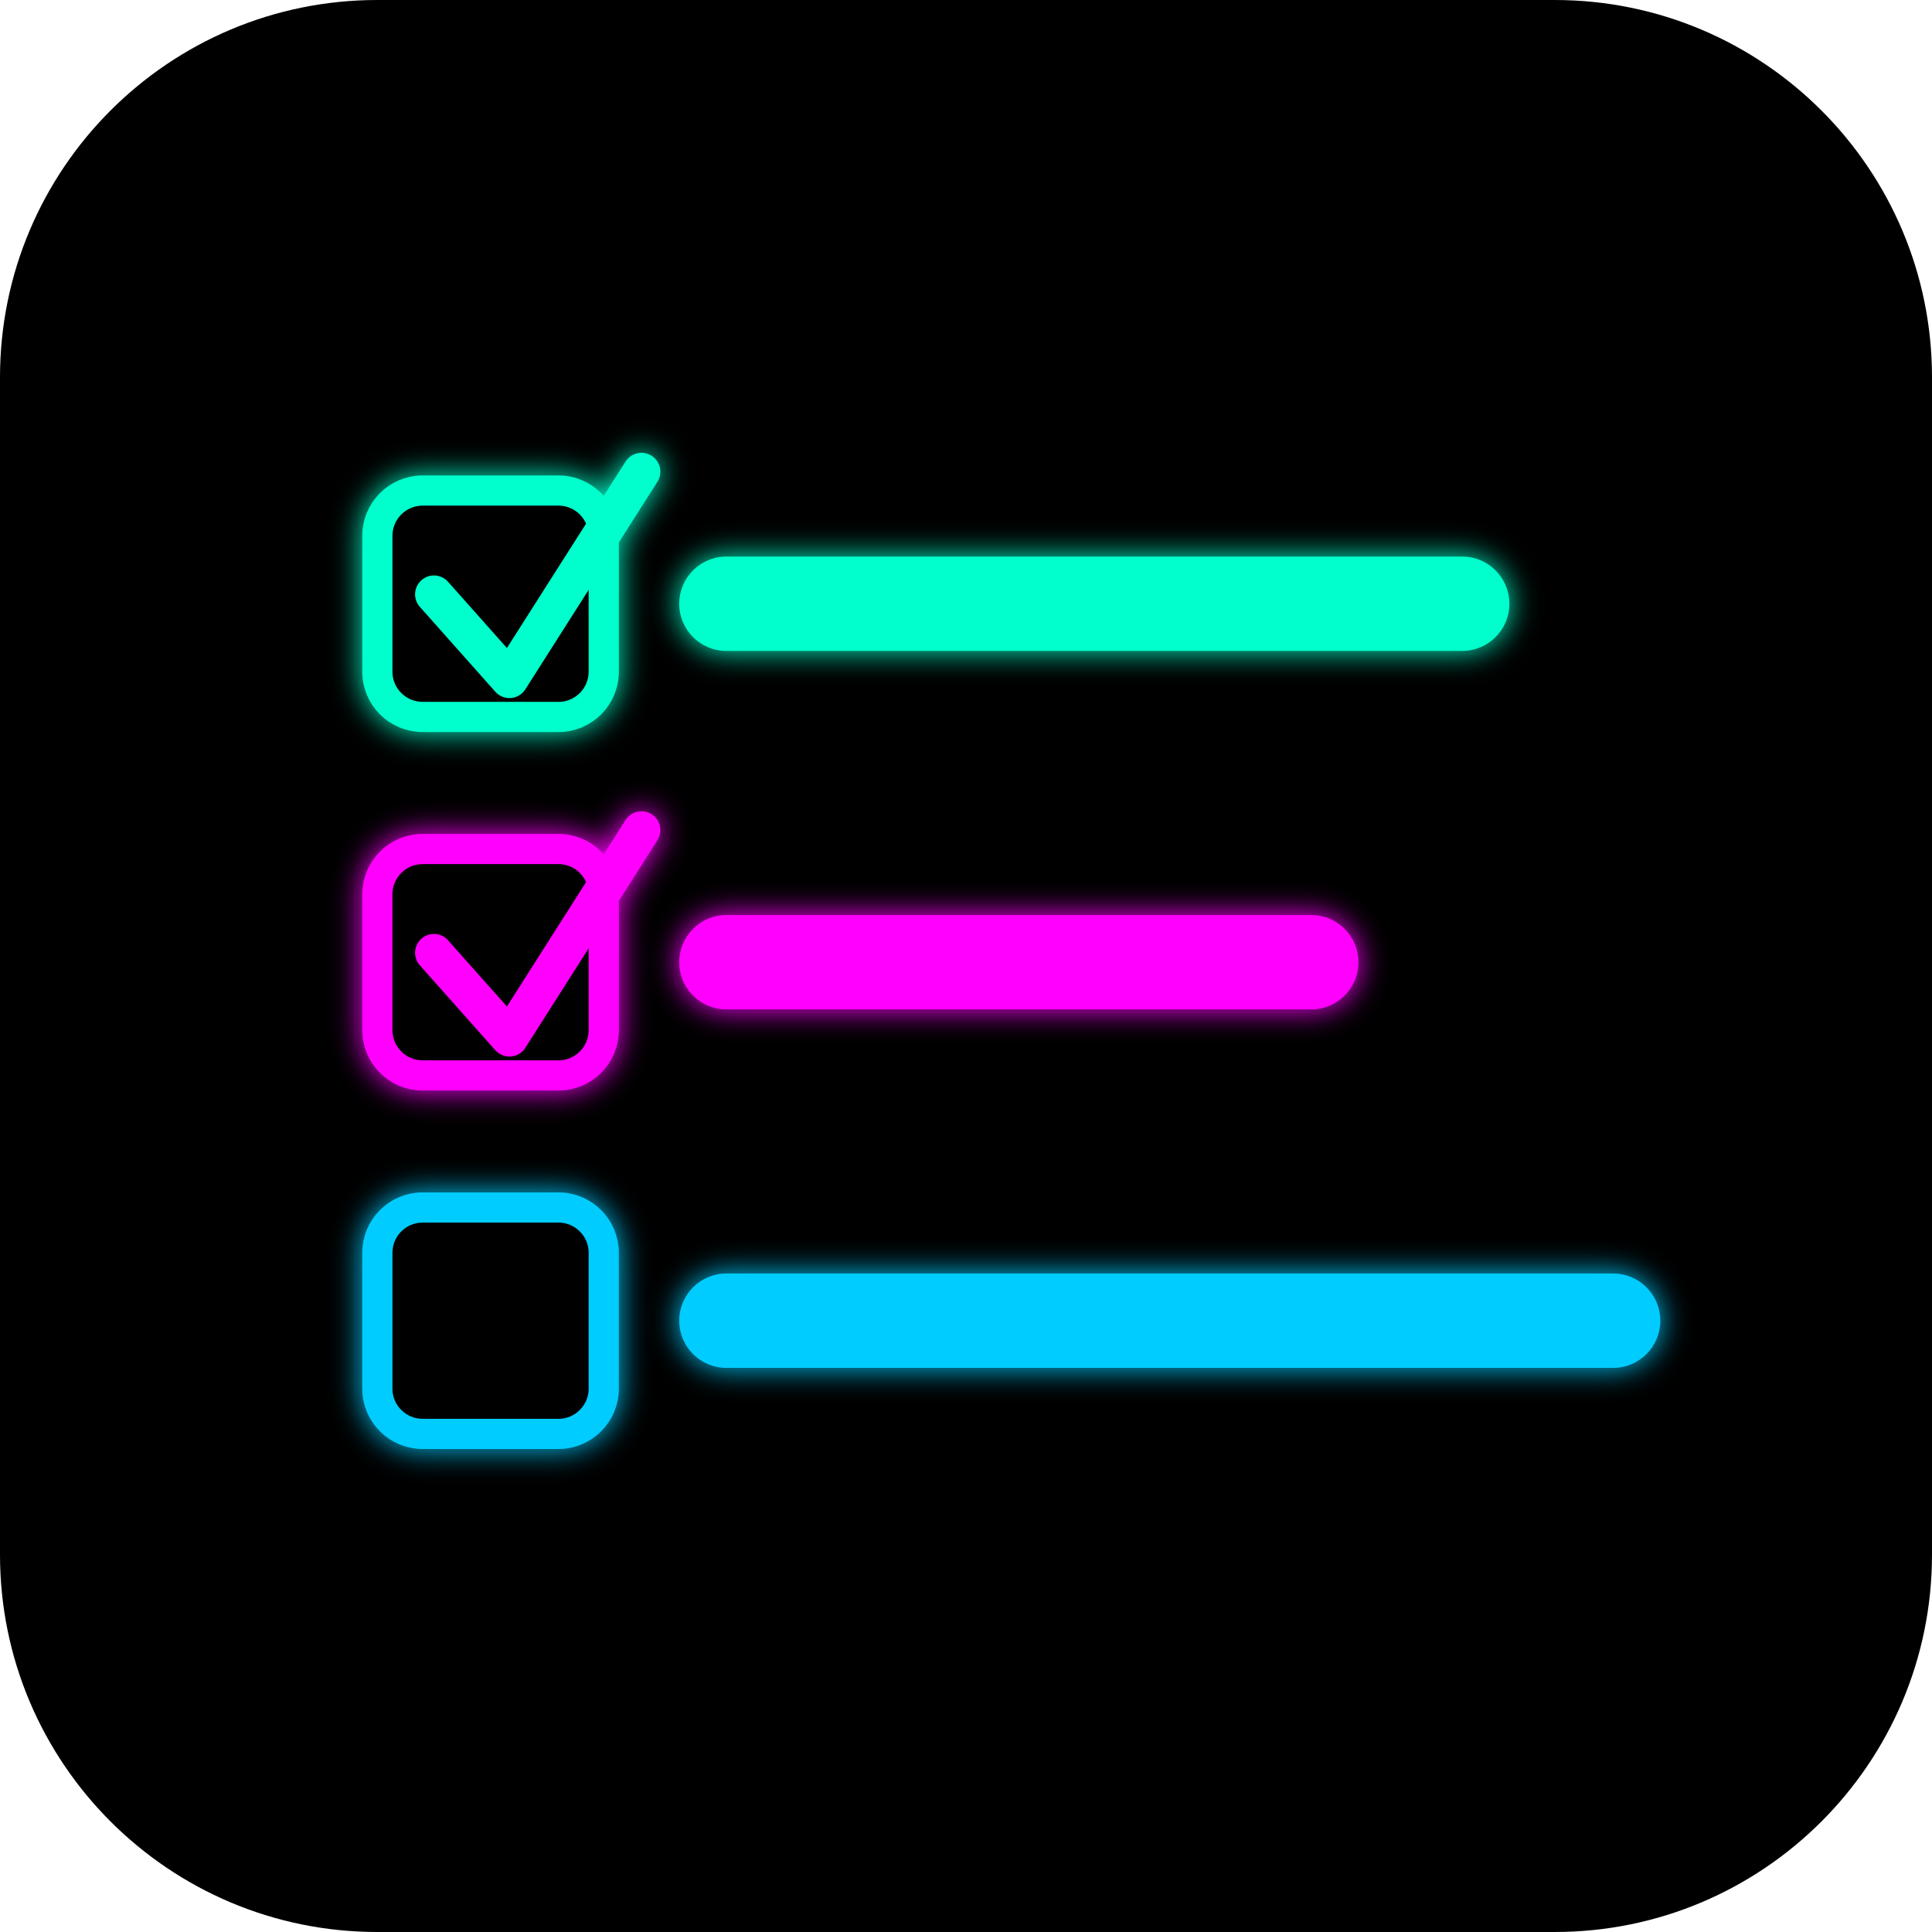
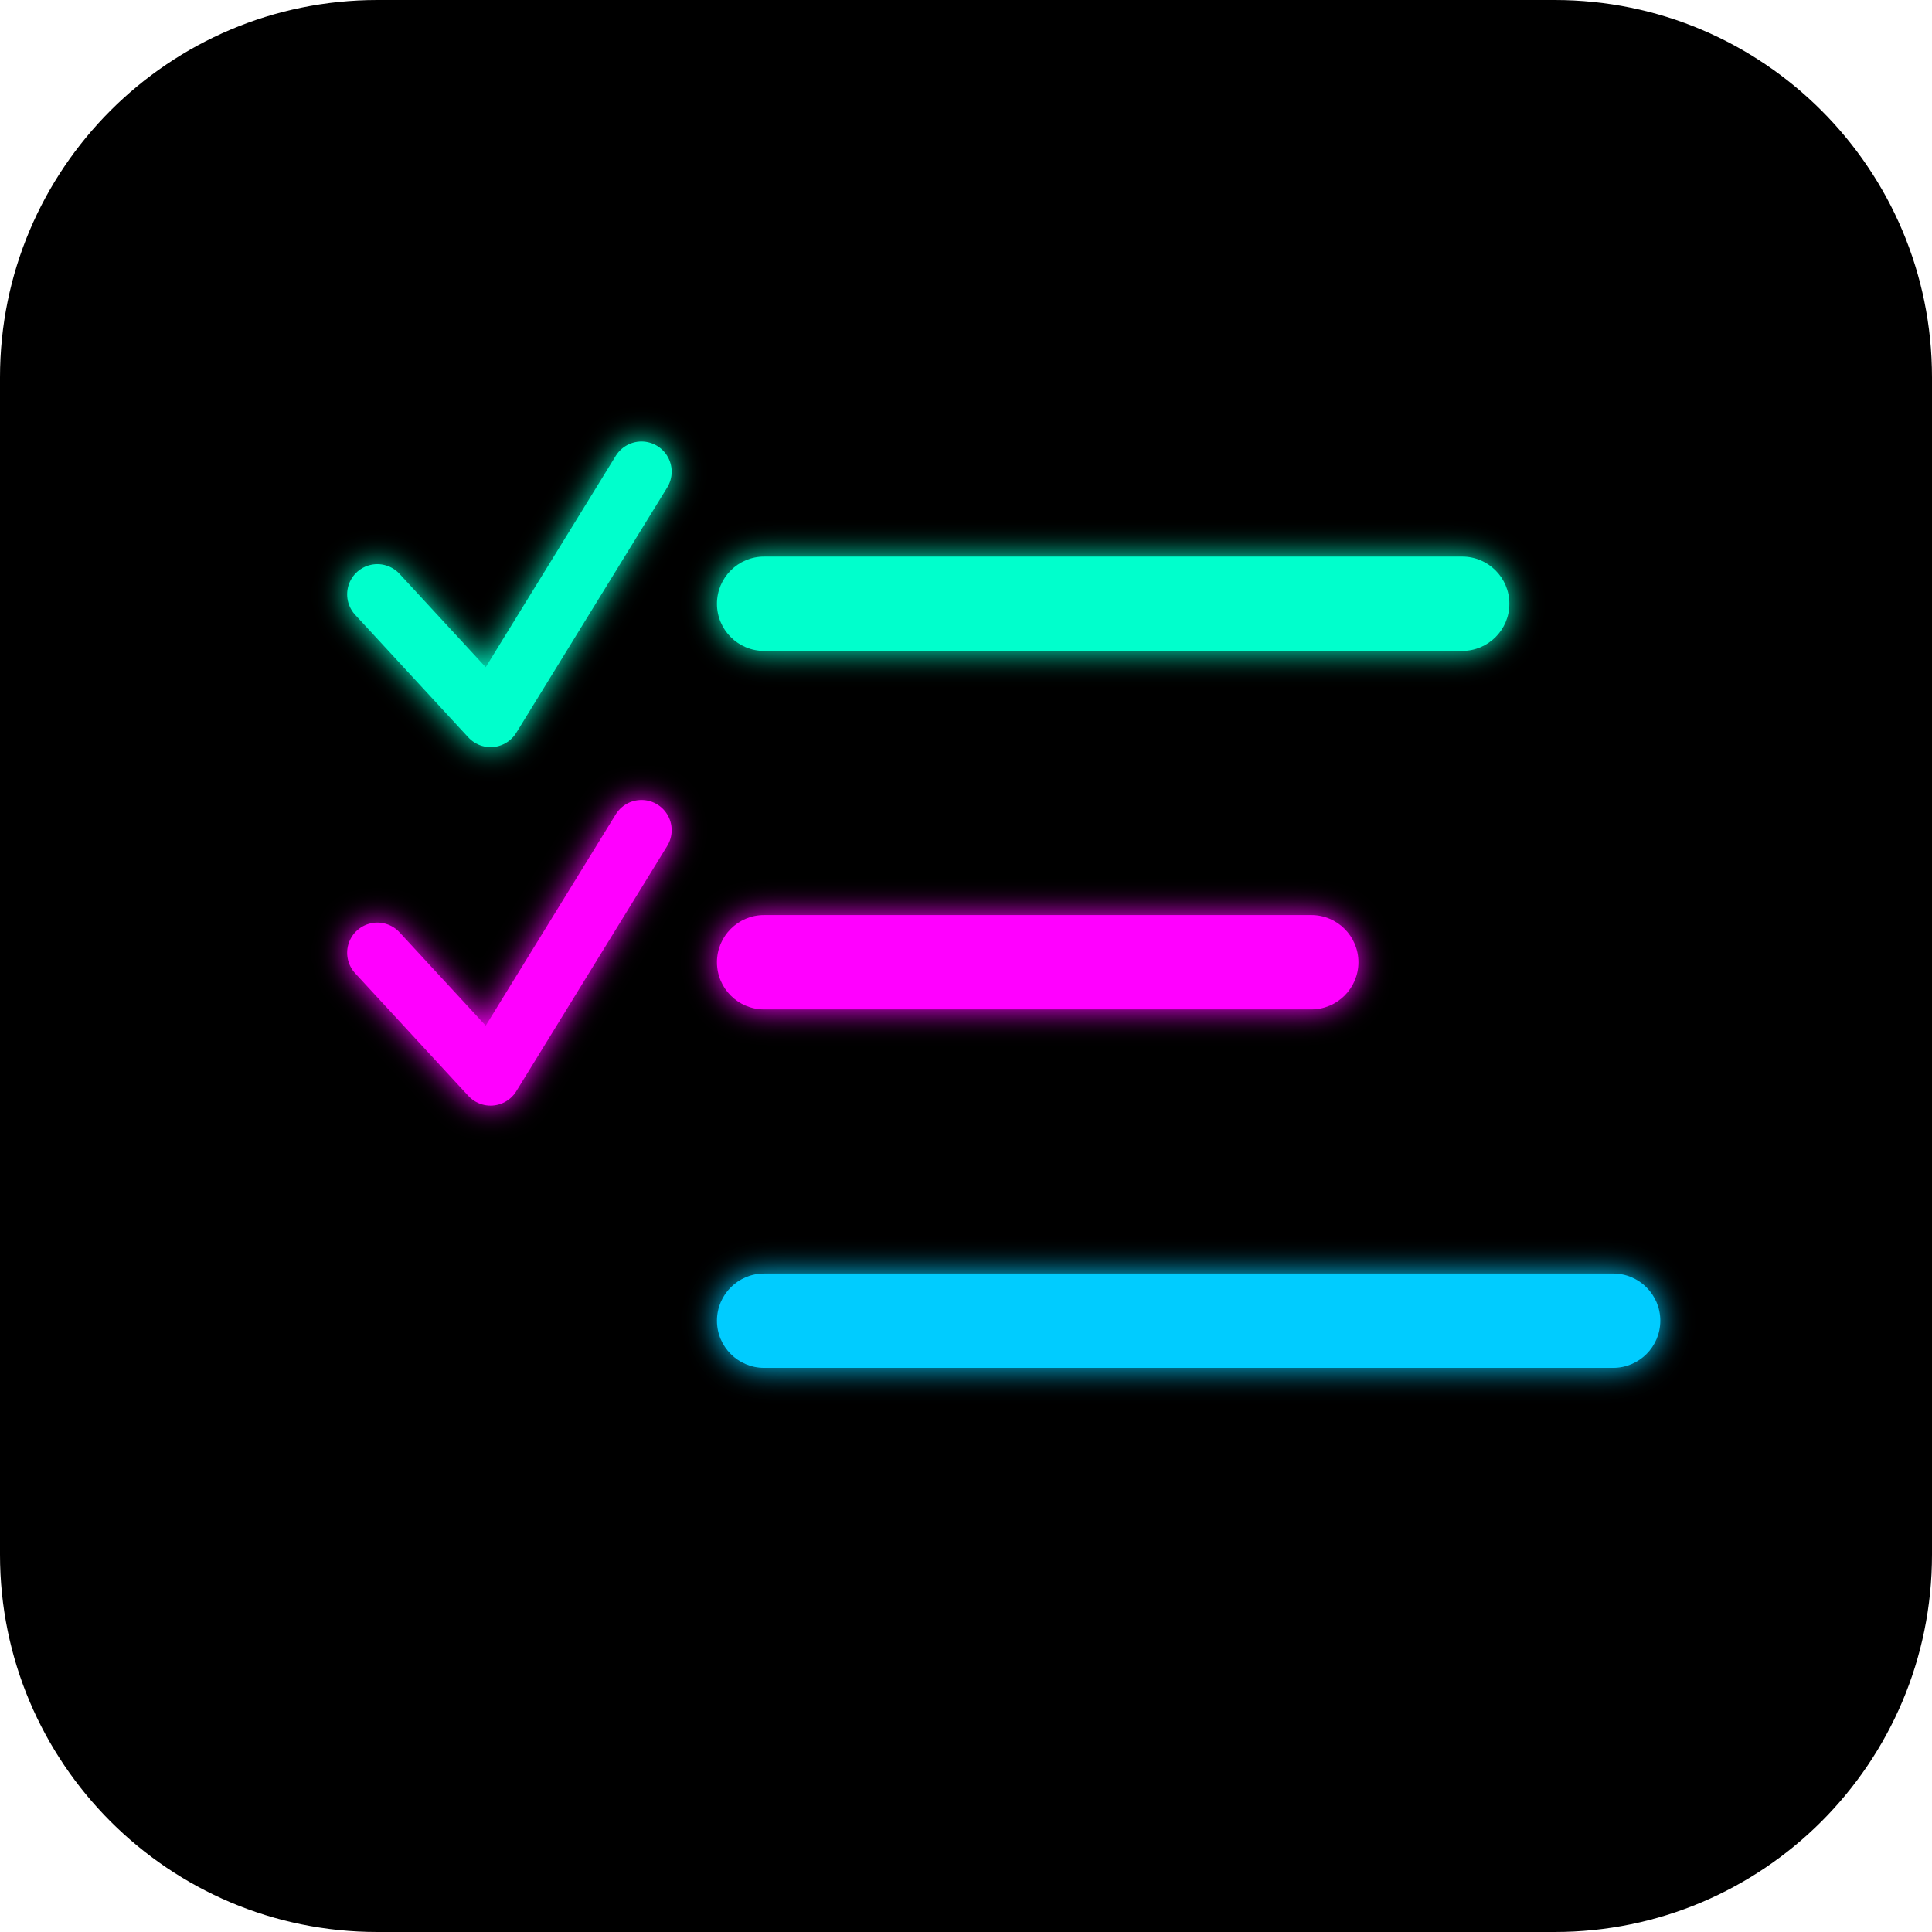
<svg xmlns="http://www.w3.org/2000/svg" width="1024" height="1024" viewBox="0 0 1024 1024">
  <defs>
    <linearGradient id="bgGradient" x1="0%" y1="0%" x2="100%" y2="100%">
      <stop offset="0%" style="stop-color:#000000;stop-opacity:1" />
      <stop offset="100%" style="stop-color:#000000;stop-opacity:1" />
    </linearGradient>
    <filter id="glow" x="-50%" y="-50%" width="200%" height="200%">
      <feGaussianBlur stdDeviation="8" result="blur" />
      <feMerge>
        <feMergeNode in="blur" />
        <feMergeNode in="SourceGraphic" />
      </feMerge>
    </filter>
  </defs>
  <rect width="1024" height="1024" rx="200" fill="url(#bgGradient)" />
  <g filter="url(#glow)">
-     <rect x="200" y="260" width="120" height="120" rx="24" fill="#000000" stroke="#00ffcc" stroke-width="16" />
-     <path d="M 230 315 L 270 360 L 340 250" fill="none" stroke="#00ffcc" stroke-width="20" stroke-linecap="round" stroke-linejoin="round" />
-     <rect x="360" y="295" width="440" height="50" rx="25" fill="#00ffcc" opacity="1" />
+     <path d="M 200 315 L 260 380 L 340 250" fill="none" stroke="#00ffcc" stroke-width="32" stroke-linecap="round" stroke-linejoin="round" />
+     <rect x="380" y="295" width="420" height="50" rx="25" fill="#00ffcc" opacity="1" />
  </g>
  <g filter="url(#glow)">
-     <rect x="200" y="450" width="120" height="120" rx="24" fill="#000000" stroke="#ff00ff" stroke-width="16" />
-     <path d="M 230 505 L 270 550 L 340 440" fill="none" stroke="#ff00ff" stroke-width="20" stroke-linecap="round" stroke-linejoin="round" />
-     <rect x="360" y="485" width="360" height="50" rx="25" fill="#ff00ff" opacity="1" />
+     <path d="M 200 505 L 260 570 L 340 440" fill="none" stroke="#ff00ff" stroke-width="32" stroke-linecap="round" stroke-linejoin="round" />
+     <rect x="380" y="485" width="340" height="50" rx="25" fill="#ff00ff" opacity="1" />
  </g>
  <g filter="url(#glow)">
-     <rect x="200" y="640" width="120" height="120" rx="24" fill="#000000" stroke="#00ccff" stroke-width="16" />
-     <rect x="360" y="675" width="520" height="50" rx="25" fill="#00ccff" opacity="1" />
+     <rect x="380" y="675" width="500" height="50" rx="25" fill="#00ccff" opacity="1" />
  </g>
</svg>
